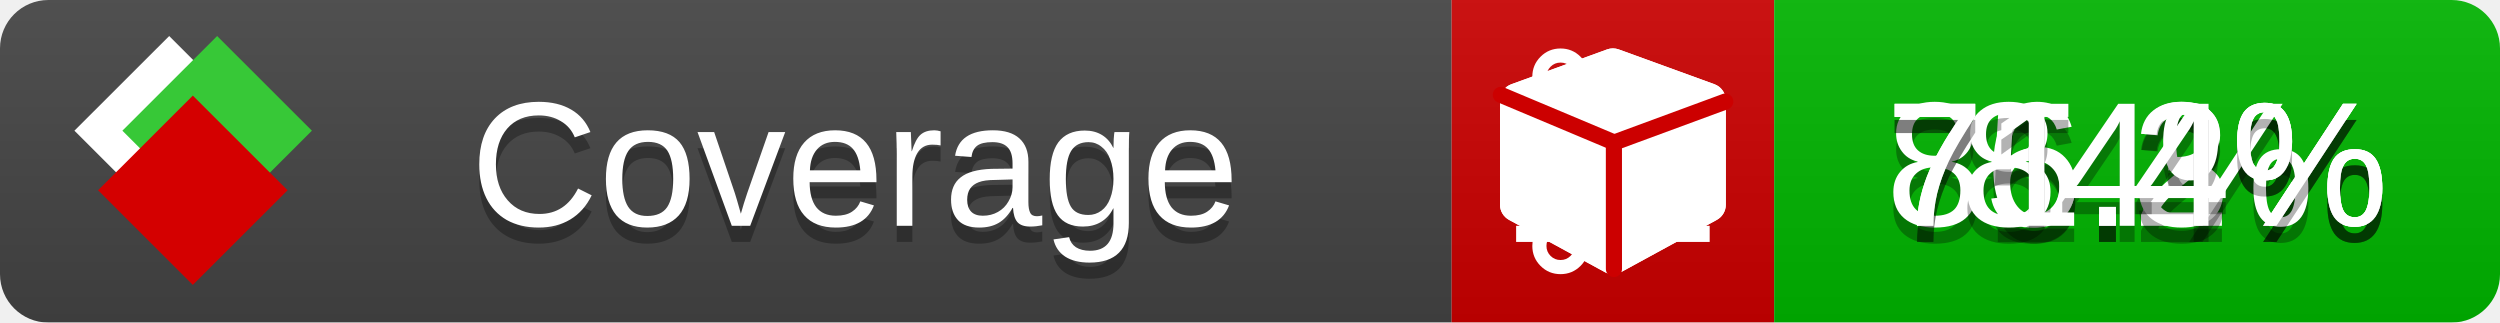
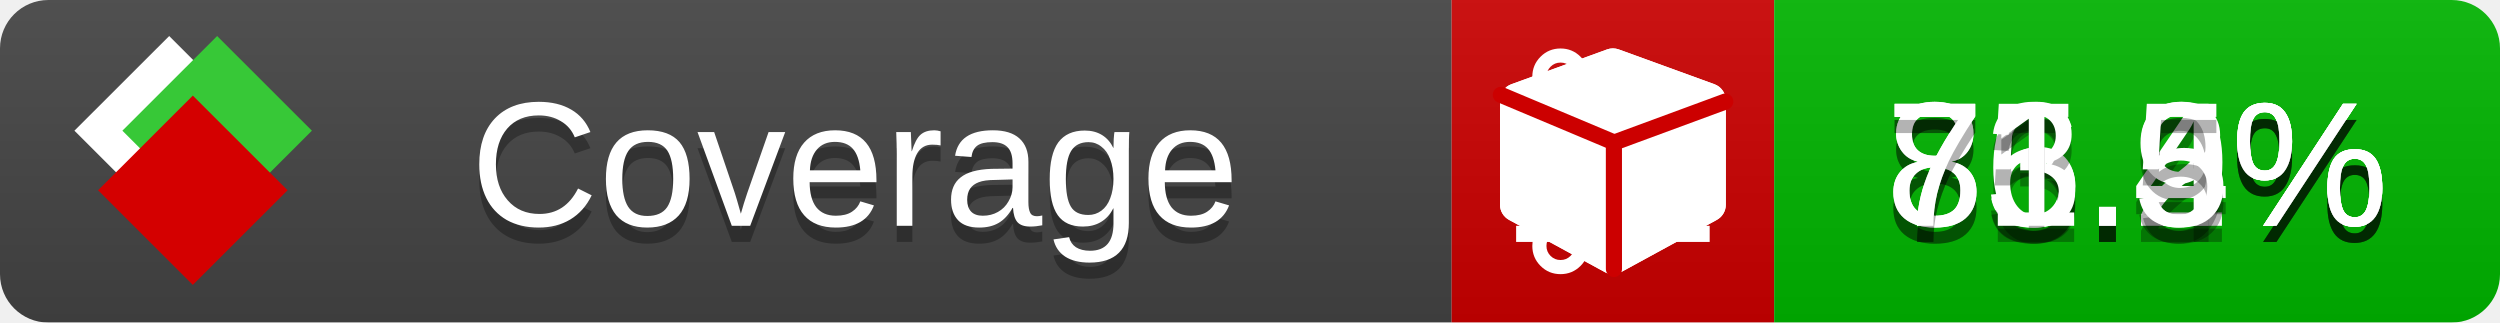
<svg xmlns="http://www.w3.org/2000/svg" xmlns:xlink="http://www.w3.org/1999/xlink" width="155" height="20">
  <style type="text/css">
          
            @keyframes fade1 {
                0% { visibility: visible; opacity: 1; }
               23% { visibility: visible; opacity: 1; }
               25% { visibility: hidden; opacity: 0; }
               48% { visibility: hidden; opacity: 0; }
               50% { visibility: hidden; opacity: 0; }
               73% { visibility: hidden; opacity: 0; }
               75% { visibility: hidden; opacity: 0; }
               98% { visibility: hidden; opacity: 0; }
              100% { visibility: visible; opacity: 1; }
            }
            @keyframes fade2 {
                0% { visibility: hidden; opacity: 0; }
               23% { visibility: hidden; opacity: 0; }
               25% { visibility: visible; opacity: 1; }
               48% { visibility: visible; opacity: 1; }
               50% { visibility: hidden; opacity: 0; }
               73% { visibility: hidden; opacity: 0; }
               75% { visibility: hidden; opacity: 0; }
               98% { visibility: hidden; opacity: 0; }
              100% { visibility: hidden; opacity: 0; }
            }
            @keyframes fade3 {
                0% { visibility: hidden; opacity: 0; }
               23% { visibility: hidden; opacity: 0; }
               25% { visibility: hidden; opacity: 0; }
               48% { visibility: hidden; opacity: 0; }
               50% { visibility: visible; opacity: 1; }
               73% { visibility: visible; opacity: 1; }
               75% { visibility: hidden; opacity: 0; }
               98% { visibility: hidden; opacity: 0; }
              100% { visibility: hidden; opacity: 0; }
            }
            @keyframes fade4 {
                0% { visibility: hidden; opacity: 0; }
               23% { visibility: hidden; opacity: 0; }
               25% { visibility: hidden; opacity: 0; }
               48% { visibility: hidden; opacity: 0; }
               50% { visibility: hidden; opacity: 0; }
               73% { visibility: hidden; opacity: 0; }
               75% { visibility: visible; opacity: 1; }
               98% { visibility: visible; opacity: 1; }
              100% { visibility: hidden; opacity: 0; }
            }
            .linecoverage {
                animation-duration: 15s;
                animation-name: fade1;
                animation-iteration-count: infinite;
            }
            .branchcoverage {
                animation-duration: 15s;
                animation-name: fade2;
                animation-iteration-count: infinite;
            }
            .methodcoverage {
                animation-duration: 15s;
                animation-name: fade3;
                animation-iteration-count: infinite;
            }
            .fullmethodcoverage {
                animation-duration: 15s;
                animation-name: fade4;
                animation-iteration-count: infinite;
            }
          
    </style>
  <defs>
    <linearGradient id="gradient" x2="0" y2="100%">
      <stop offset="0" stop-color="#bbb" stop-opacity=".1" />
      <stop offset="1" stop-opacity=".1" />
    </linearGradient>
    <linearGradient id="c">
      <stop offset="0" stop-color="#d40000" />
      <stop offset="1" stop-color="#ff2a2a" />
    </linearGradient>
    <linearGradient id="a">
      <stop offset="0" stop-color="#e0e0de" />
      <stop offset="1" stop-color="#fff" />
    </linearGradient>
    <linearGradient id="b">
      <stop offset="0" stop-color="#37c837" />
      <stop offset="1" stop-color="#217821" />
    </linearGradient>
    <linearGradient xlink:href="#a" id="e" x1="106.44" x2="69.96" y1="-11.96" y2="-46.84" gradientTransform="matrix(-.8426 -.00045 -.00045 -.8426 -94.27 -75.82)" gradientUnits="userSpaceOnUse" />
    <linearGradient xlink:href="#b" id="f" x1="56.19" x2="77.97" y1="-23.45" y2="10.62" gradientTransform="matrix(.8426 .00045 .00045 .8426 94.27 75.82)" gradientUnits="userSpaceOnUse" />
    <linearGradient xlink:href="#c" id="g" x1="79.98" x2="132.9" y1="10.79" y2="10.79" gradientTransform="matrix(.8426 .00045 .00045 .8426 94.27 75.82)" gradientUnits="userSpaceOnUse" />
    <mask id="mask">
      <rect width="155" height="20" rx="3" fill="#fff" />
    </mask>
    <g id="icon" transform="matrix(.04486 0 0 .04481 -.48 -.63)">
      <rect width="52.92" height="52.92" x="-109.72" y="-27.13" fill="url(#e)" transform="rotate(-135)" />
      <rect width="52.92" height="52.92" x="70.19" y="-39.18" fill="url(#f)" transform="rotate(45)" />
      <rect width="52.92" height="52.92" x="80.05" y="-15.74" fill="url(#g)" transform="rotate(45)" />
    </g>
  </defs>
  <g mask="url(#mask)">
    <rect x="0" y="0" width="90" height="20" fill="#444" />
    <rect x="90" y="0" width="20" height="20" fill="#c00" />
    <rect x="110" y="0" width="45" height="20" fill="#00B600" />
    <rect x="0" y="0" width="155" height="20" fill="url(#gradient)" />
  </g>
  <g>
    <path class="linecoverage" stroke="#fff" d="M94 6.5 h12 M94 10.5 h12 M94 14.5 h12" />
    <path class="branchcoverage" fill="#fff" d="m 97.628,15.247 q 0,-0.364 -0.255,-0.619 -0.255,-0.255 -0.619,-0.255 -0.364,0 -0.619,0.255 -0.255,0.255 -0.255,0.619 0,0.364 0.255,0.619 0.255,0.255 0.619,0.255 0.364,0 0.619,-0.255 0.255,-0.255 0.255,-0.619 z m 0,-10.493 q 0,-0.364 -0.255,-0.619 -0.255,-0.255 -0.619,-0.255 -0.364,0 -0.619,0.255 -0.255,0.255 -0.255,0.619 0,0.364 0.255,0.619 0.255,0.255 0.619,0.255 0.364,0 0.619,-0.255 0.255,-0.255 0.255,-0.619 z m 5.83,1.166 q 0,-0.364 -0.255,-0.619 -0.255,-0.255 -0.619,-0.255 -0.364,0 -0.619,0.255 -0.255,0.255 -0.255,0.619 0,0.364 0.255,0.619 0.255,0.255 0.619,0.255 0.364,0 0.619,-0.255 0.255,-0.255 0.255,-0.619 z m 0.874,0 q 0,0.474 -0.237,0.879 -0.237,0.405 -0.638,0.633 -0.018,2.614 -2.059,3.771 -0.619,0.346 -1.849,0.738 -1.166,0.364 -1.544,0.647 -0.378,0.282 -0.378,0.911 l 0,0.237 q 0.401,0.228 0.638,0.633 0.237,0.405 0.237,0.879 0,0.729 -0.51,1.239 -0.51,0.51 -1.239,0.51 -0.729,0 -1.239,-0.51 -0.51,-0.51 -0.51,-1.239 0,-0.474 0.237,-0.879 0.237,-0.405 0.638,-0.633 l 0,-7.469 q -0.401,-0.228 -0.638,-0.633 -0.237,-0.405 -0.237,-0.879 0,-0.729 0.51,-1.239 0.51,-0.51 1.239,-0.51 0.729,0 1.239,0.51 0.51,0.51 0.51,1.239 0,0.474 -0.237,0.879 -0.237,0.405 -0.638,0.633 l 0,4.527 q 0.492,-0.237 1.403,-0.519 0.501,-0.155 0.797,-0.269 0.296,-0.114 0.642,-0.282 0.346,-0.169 0.537,-0.36 0.191,-0.191 0.369,-0.465 0.178,-0.273 0.255,-0.633 0.077,-0.36 0.077,-0.833 -0.401,-0.228 -0.638,-0.633 -0.237,-0.405 -0.237,-0.879 0,-0.729 0.51,-1.239 0.51,-0.51 1.239,-0.51 0.729,0 1.239,0.51 0.51,0.51 0.51,1.239 z" />
    <path class="methodcoverage" fill="#fff" d="m 100.538,15.629 5.385,-2.936 v -5.351 l -5.385,1.96 z M 100,8.351 105.873,6.214 100,4.077 94.127,6.214 Z m 7,-2.12 v 6.462 q 0,0.294 -0.151,0.547 -0.151,0.252 -0.412,0.395 l -5.923,3.231 q -0.236,0.135 -0.513,0.135 -0.278,0 -0.513,-0.135 l -5.923,-3.231 Q 93.303,13.492 93.151,13.239 93,12.987 93,12.692 v -6.462 q 0,-0.337 0.194,-0.614 0.194,-0.278 0.513,-0.395 l 5.923,-2.154 q 0.185,-0.067 0.37,-0.067 0.185,0 0.37,0.067 l 5.923,2.154 q 0.32,0.118 0.513,0.395 Q 107,5.894 107,6.231 Z" />
    <path class="fullmethodcoverage" fill="#fff" d="m 107,6.231 v 6.462 c 0,0.196 -0.051,0.379 -0.151,0.547 -0.101,0.168 -0.238,0.3 -0.412,0.395 l -5.923,3.231 c -0.157,0.09 -0.328,0.135 -0.513,0.135 -0.185,0 -0.356,-0.045 -0.513,-0.135 l -5.923,-3.231 C 93.39,13.539 93.252,13.407 93.151,13.239 93.05,13.071 93,12.889 93,12.692 v -6.462 c 0,-0.224 0.065,-0.429 0.194,-0.614 0.129,-0.185 0.3,-0.317 0.513,-0.395 l 5.923,-2.154 c 0.123,-0.045 0.247,-0.067 0.37,-0.067 0.123,0 0.247,0.022 0.37,0.067 l 5.923,2.154 c 0.213,0.079 0.384,0.21 0.513,0.395 0.129,0.185 0.194,0.39 0.194,0.614 z" />
    <path class="fullmethodcoverage" style="fill:none;stroke:#cc0000;stroke-width:1;stroke-linecap:round;stroke-dasharray:none;stroke-opacity:1" d="m 100.064,16.677 -0.002,-7.833 6.906,-2.547" />
    <path class="fullmethodcoverage" style="fill:none;stroke:#cc0000;stroke-width:1;stroke-linecap:round;stroke-dasharray:none;stroke-opacity:1" d="M 99.914,8.765 93.052,5.882" />
  </g>
  <g fill="#fff" text-anchor="middle" font-family="Verdana,Arial,Geneva,sans-serif" font-size="11">
    <a xlink:href="https://github.com/danielpalme/ReportGenerator" target="_top">
      <use xlink:href="#icon" transform="translate(3,1) scale(3.5)" />
    </a>
    <text x="53" y="15" fill="#010101" fill-opacity=".3">Coverage</text>
    <text x="53" y="14" fill="#fff">Coverage</text>
    <text class="linecoverage" x="132.5" y="15" fill="#010101" fill-opacity=".3">86.2%</text>
    <text class="linecoverage" x="132.5" y="14">86.2%</text>
-     <text class="branchcoverage" x="132.5" y="15" fill="#010101" fill-opacity=".3">75.3%</text>
-     <text class="branchcoverage" x="132.5" y="14">75.3%</text>
-     <text class="methodcoverage" x="132.5" y="15" fill="#010101" fill-opacity=".3">84%</text>
-     <text class="methodcoverage" x="132.5" y="14">84%</text>
-     <text class="fullmethodcoverage" x="132.5" y="15" fill="#010101" fill-opacity=".3">71.4%</text>
-     <text class="fullmethodcoverage" x="132.5" y="14">71.4%</text>
+     <text class="branchcoverage" x="132.5" y="15" fill="#010101" fill-opacity=".3">75.4%</text>
+     <text class="branchcoverage" x="132.5" y="14">75.4%</text>
+     <text class="methodcoverage" x="132.5" y="15" fill="#010101" fill-opacity=".3">83.9%</text>
+     <text class="methodcoverage" x="132.5" y="14">83.9%</text>
+     <text class="fullmethodcoverage" x="132.5" y="15" fill="#010101" fill-opacity=".3">71.5%</text>
+     <text class="fullmethodcoverage" x="132.5" y="14">71.5%</text>
  </g>
  <g>
    <rect class="linecoverage" x="90" y="0" width="65" height="20" fill-opacity="0" />
    <rect class="branchcoverage" x="90" y="0" width="65" height="20" fill-opacity="0" />
    <rect class="methodcoverage" x="90" y="0" width="65" height="20" fill-opacity="0" />
    <rect class="fullmethodcoverage" x="90" y="0" width="65" height="20" fill-opacity="0" />
  </g>
</svg>
